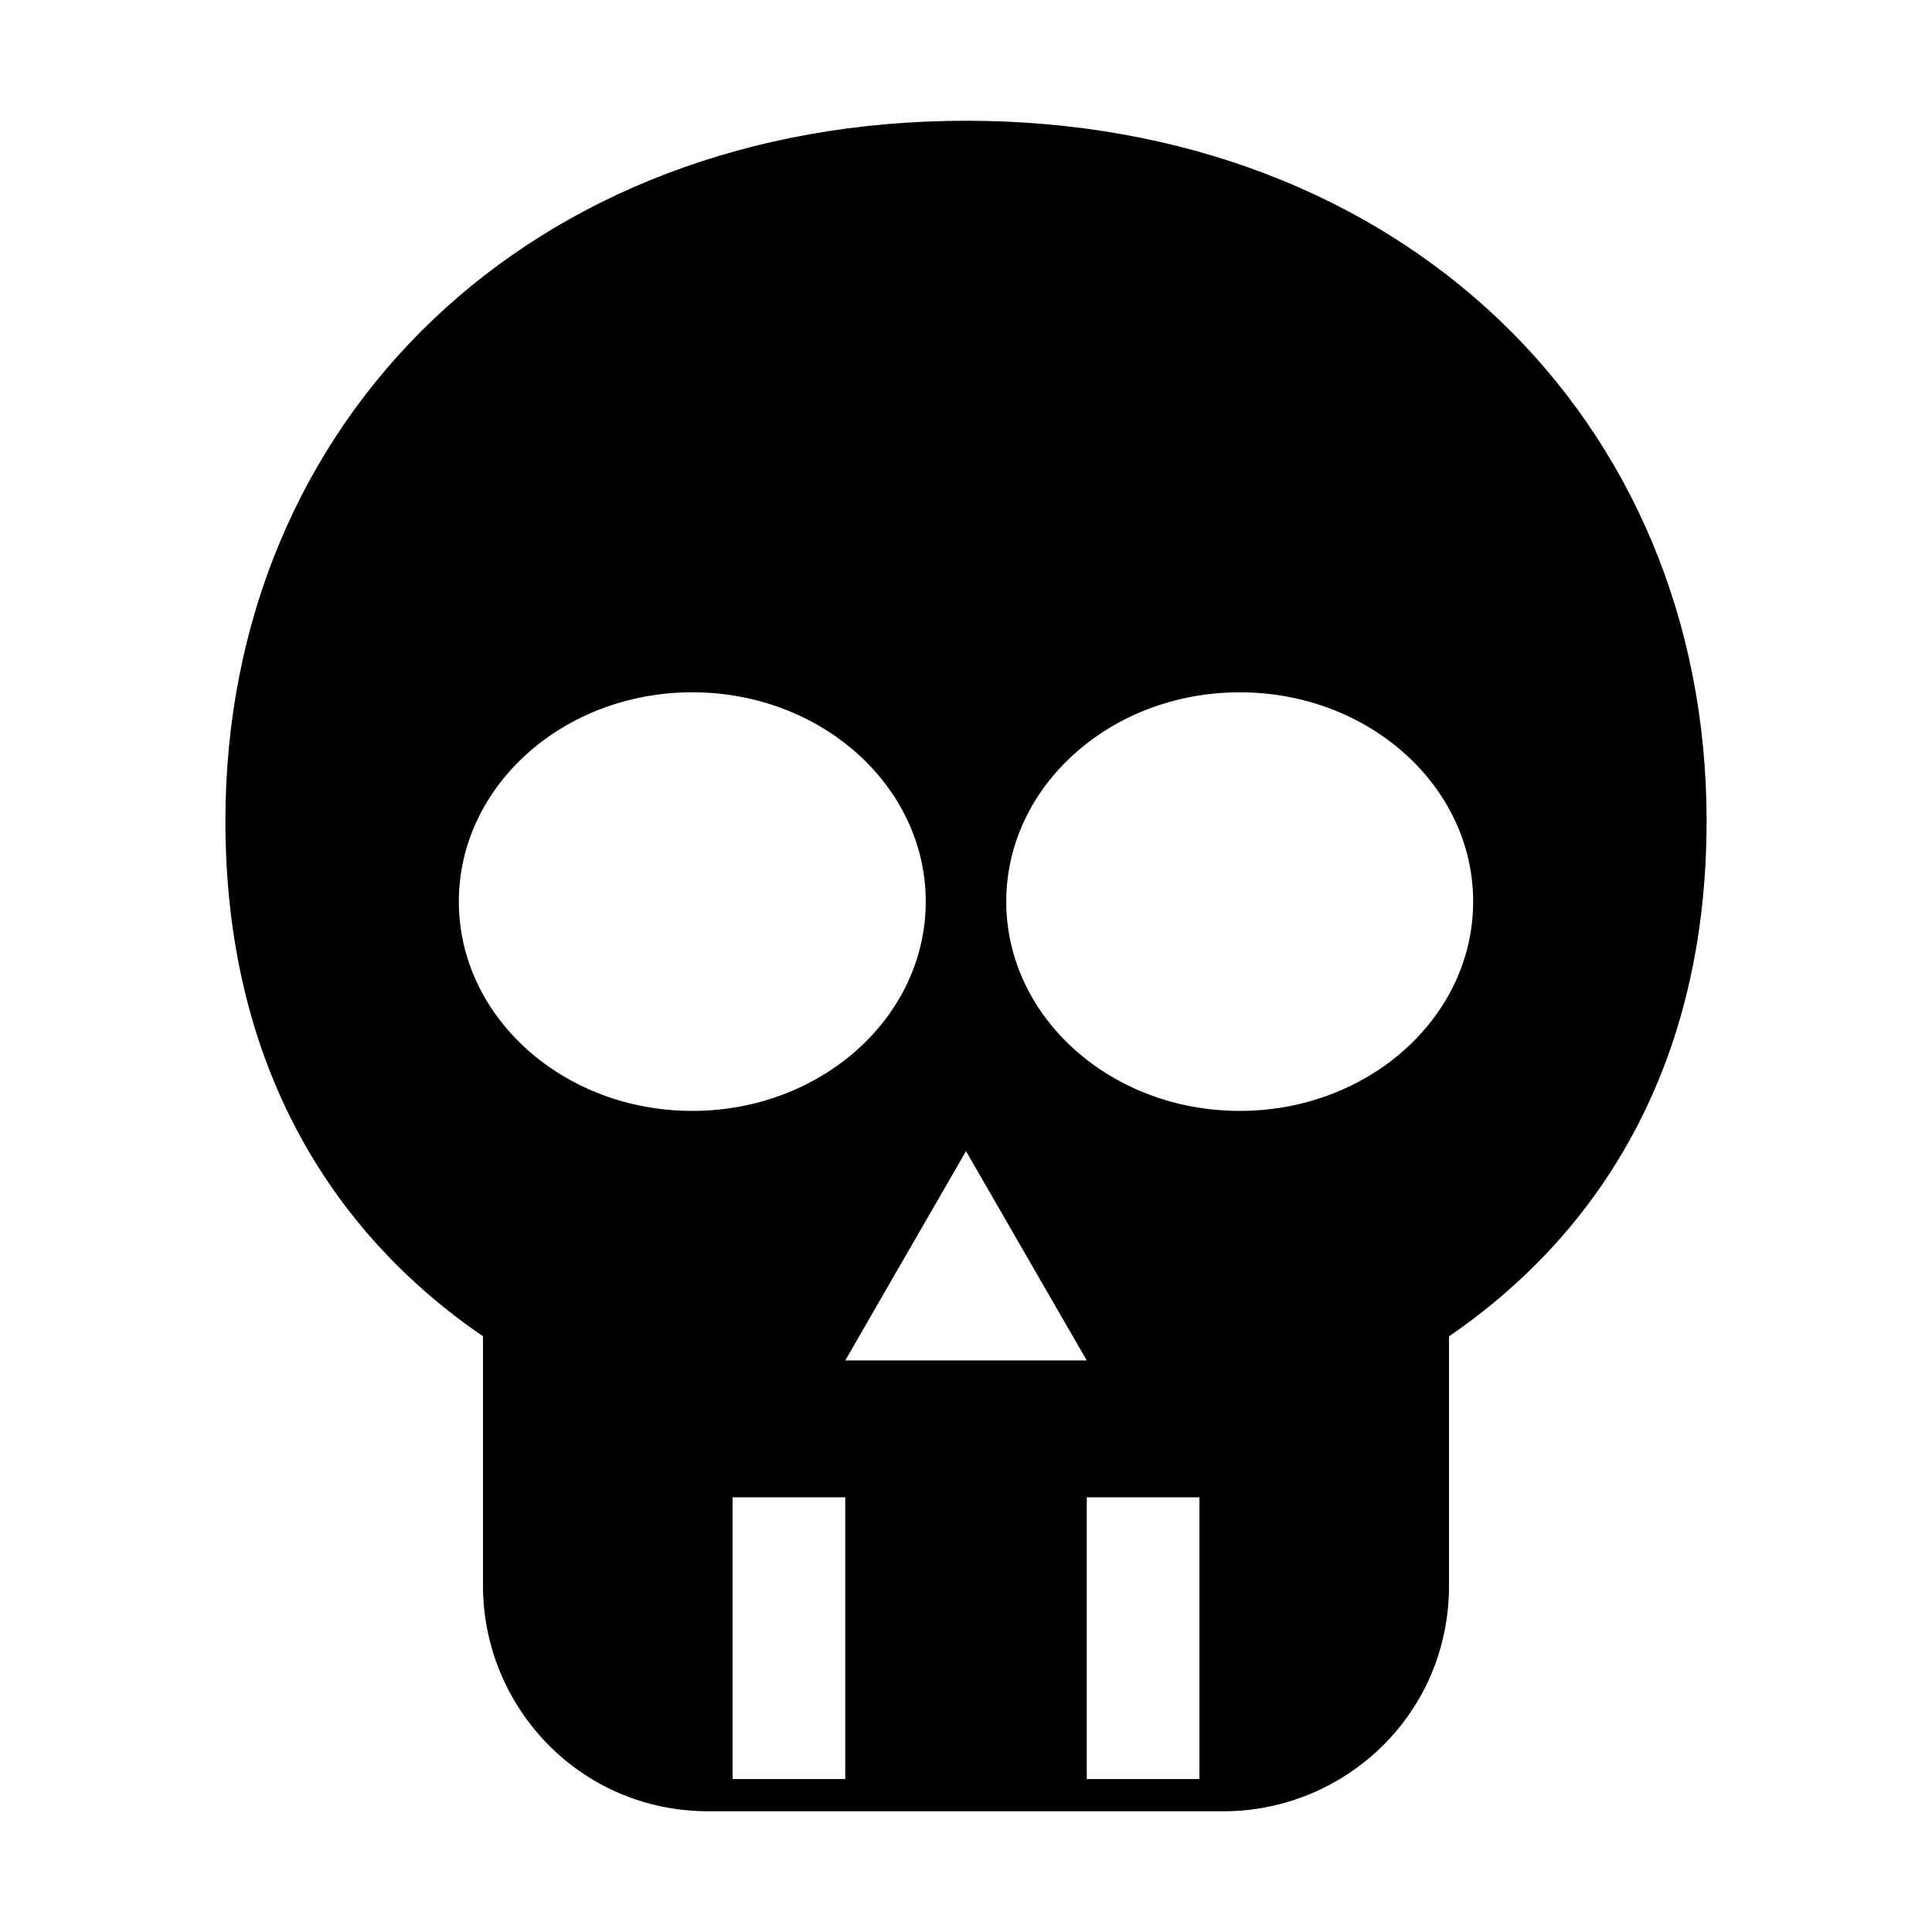
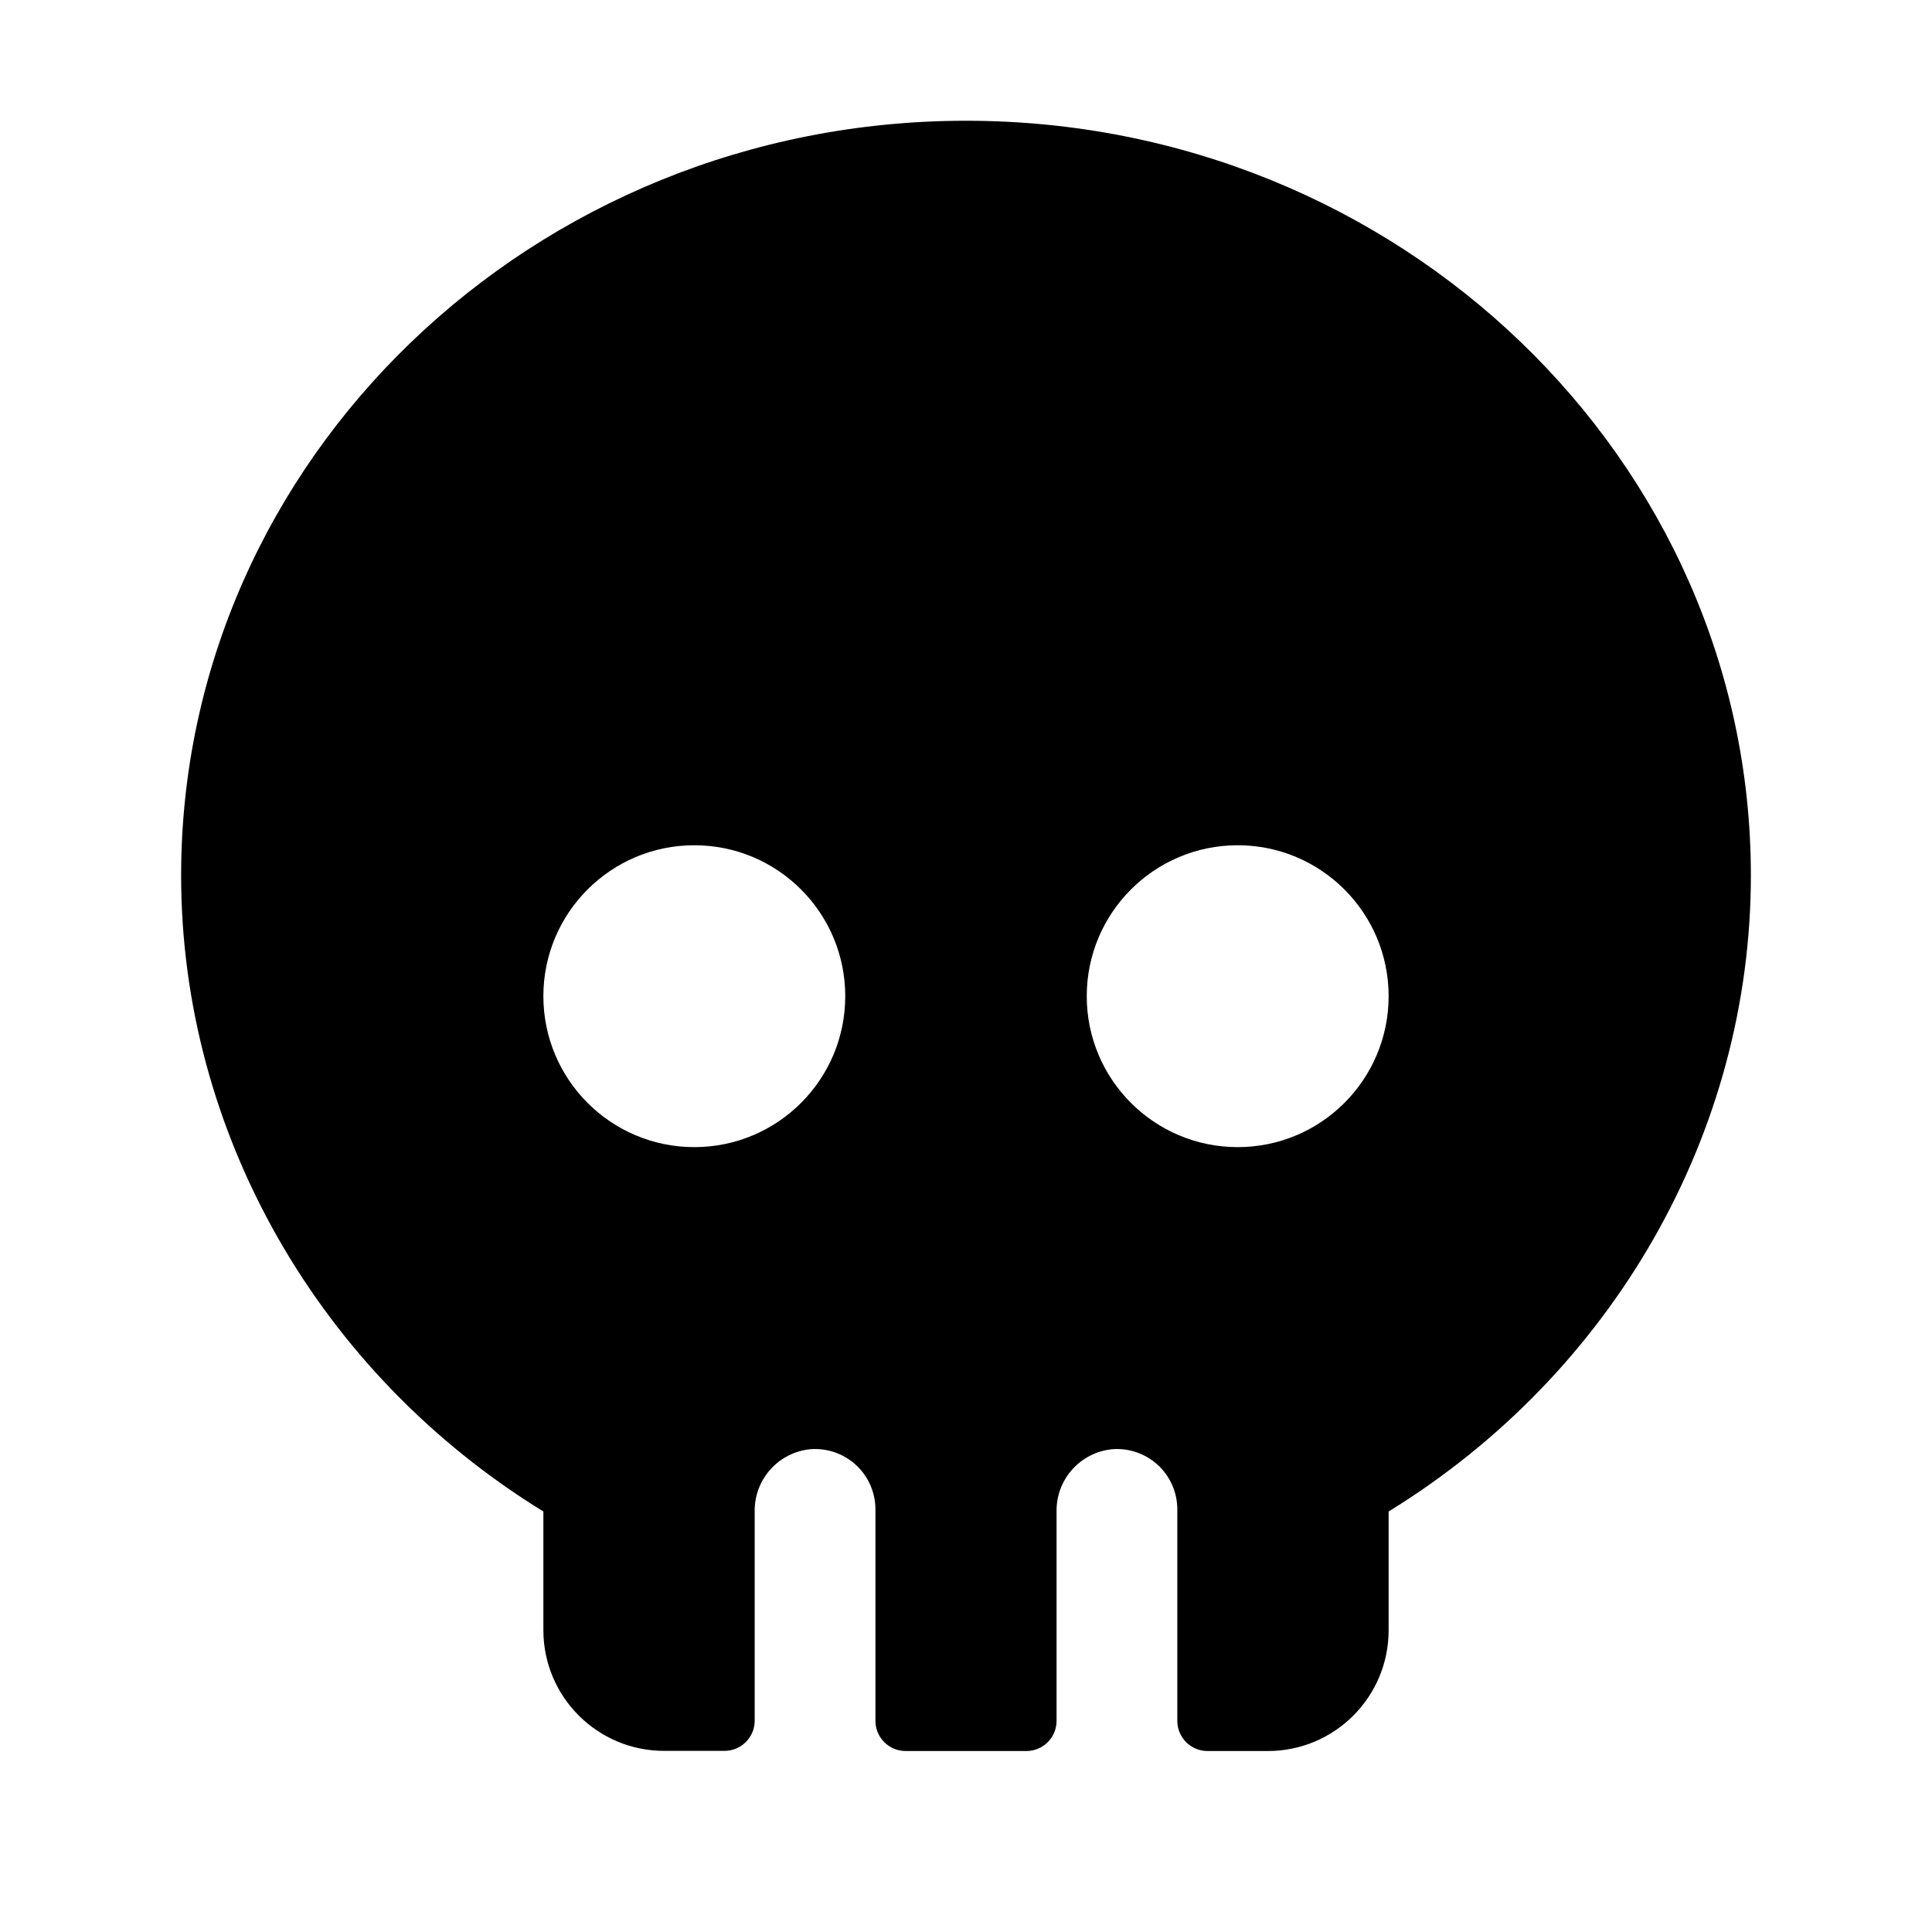
<svg xmlns="http://www.w3.org/2000/svg" width="24" height="24" viewBox="0 0 24 24">
-   <path fill="currentColor" fill-rule="evenodd" d="M12 1.5C6.6 1.5 2.8 5.2 2.8 10.2c0 3 1.3 5.1 3.2 6.4v3.1c0 1.5 1.2 2.8 2.8 2.8h6.4c1.5 0 2.8-1.2 2.8-2.8v-3.1c1.9-1.3 3.2-3.4 3.2-6.4 0-5-3.8-8.7-9.2-8.7zM5.7 11.2a2.9 2.6 0 1 0 5.8 0 2.9 2.6 0 1 0-5.8 0zm6.8 0a2.9 2.6 0 1 0 5.8 0 2.9 2.6 0 1 0-5.8 0zM12 14.3l-1.5 2.6h3zM9.1 18.6h1.4v3.5H9.1zm4.4 0h1.4v3.5h-1.4z" />
+   <g transform="scale(0.09375)" fill="currentColor">
+     <path d="M128,16C70.65,16,24,60.86,24,116c0,34.1,18.27,66,48,84.28V216a16,16,0,0,0,16,16h8a4,4,0,0,0,4-4V200.27a8.17,8.17,0,0,1,7.47-8.25,8,8,0,0,1,8.53,8v28a4,4,0,0,0,4,4h16a4,4,0,0,0,4-4V200.27a8.17,8.17,0,0,1,7.47-8.25,8,8,0,0,1,8.53,8v28a4,4,0,0,0,4,4h8a16,16,0,0,0,16-16V200.28C213.73,182,232,150.1,232,116,232,60.86,185.35,16,128,16ZM92,152a20,20,0,1,1,20-20A20,20,0,0,1,92,152Zm72,0a20,20,0,1,1,20-20A20,20,0,0,1,164,152Z" />
+   </g>
</svg>
